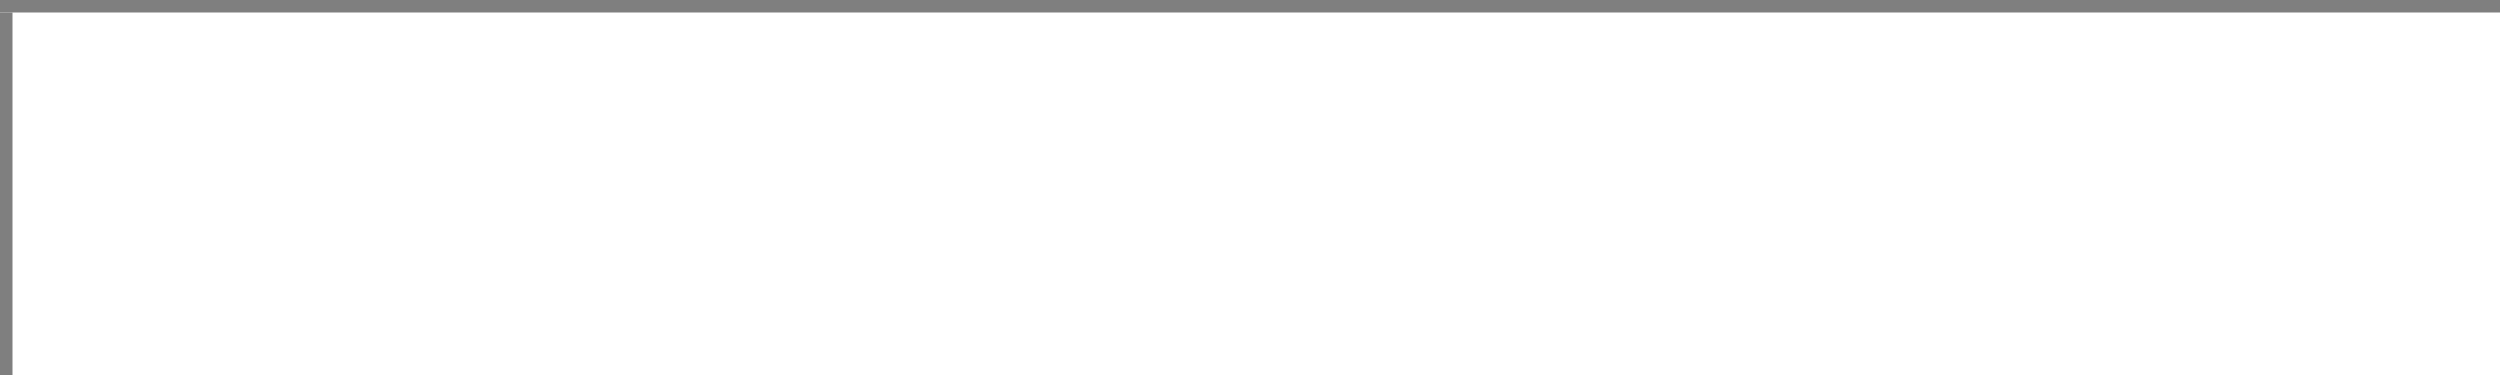
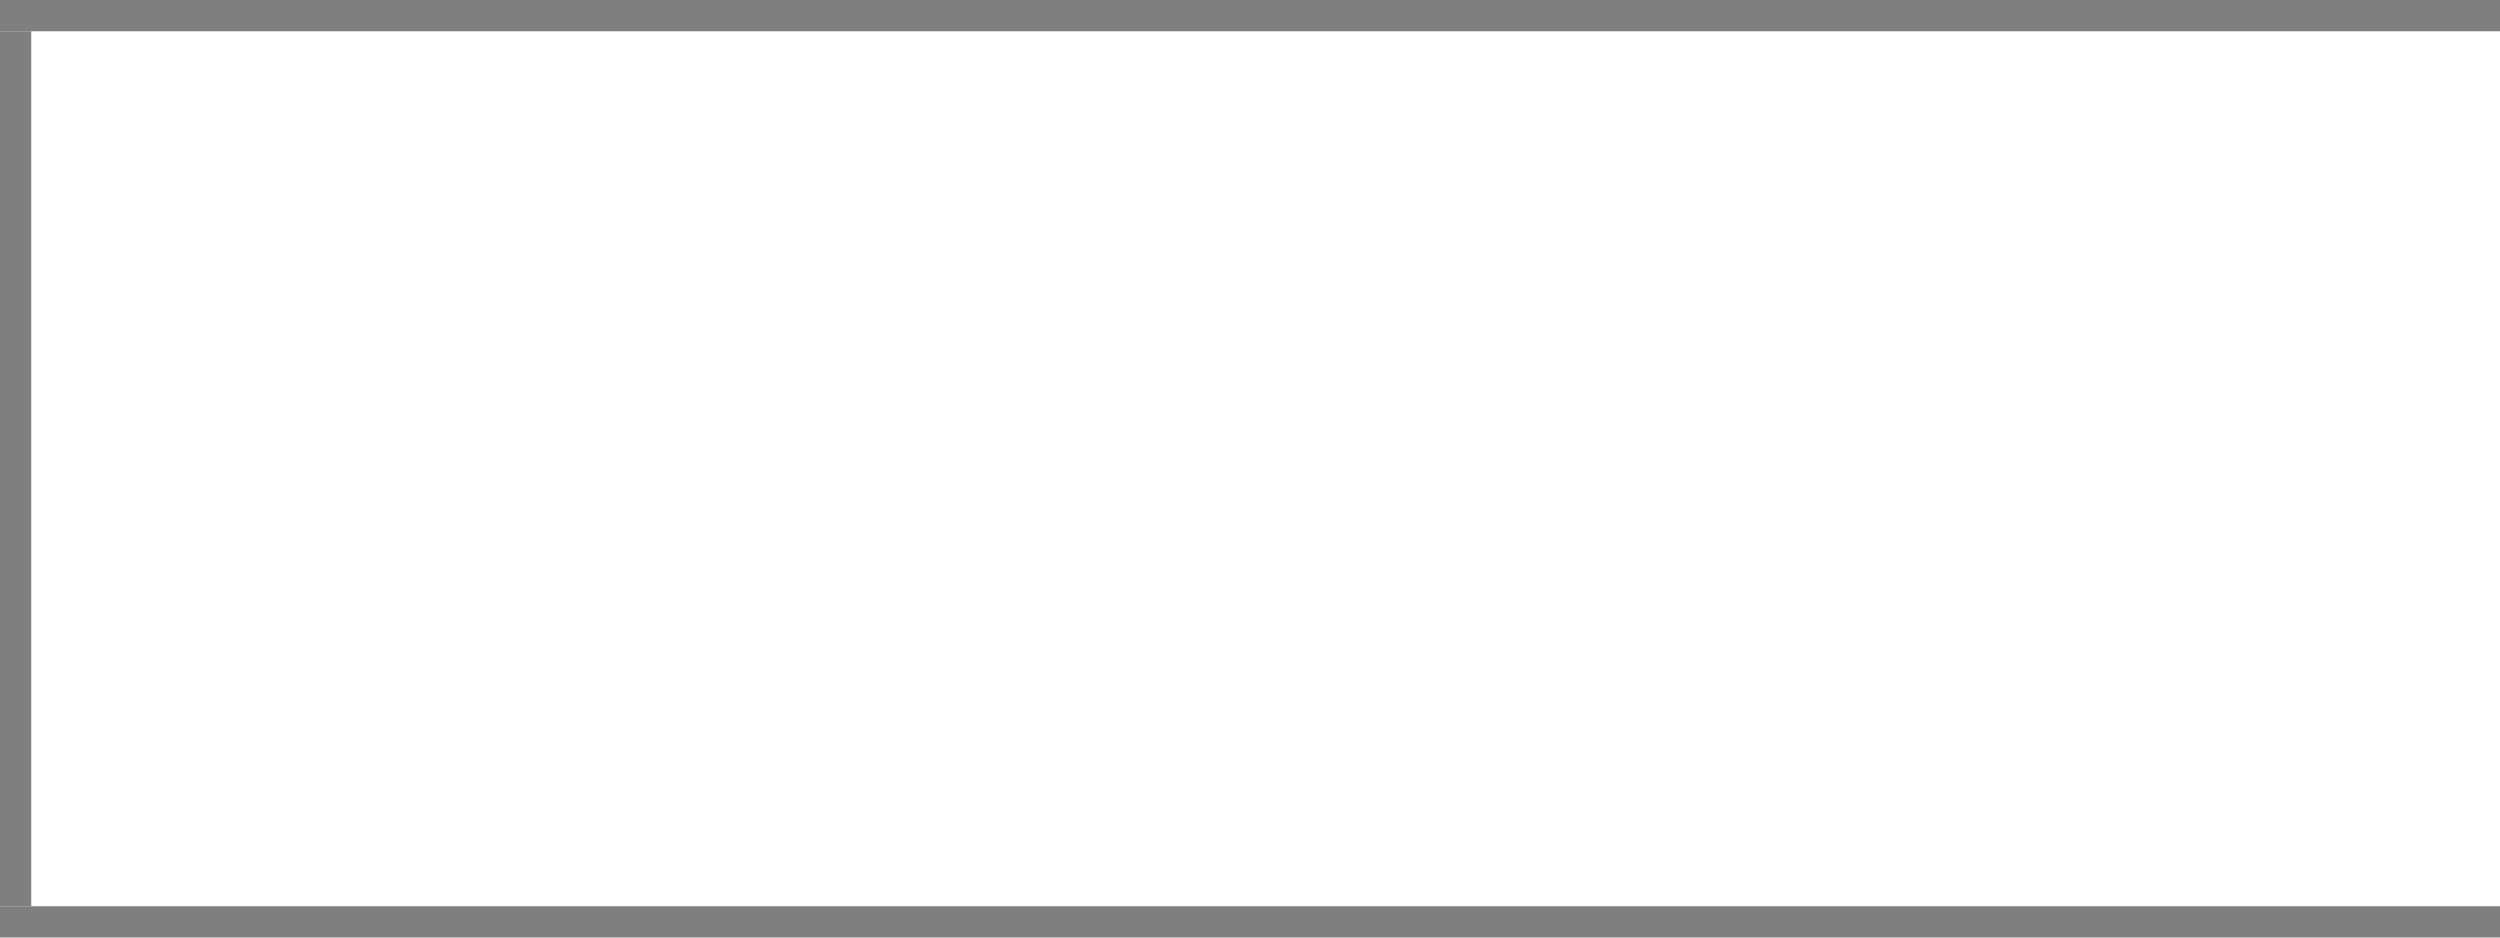
- <svg xmlns="http://www.w3.org/2000/svg" version="1.1" width="200px" height="30px" viewBox="462 150 200 30">
-   <path d="M 1 1  L 200 1  L 200 30  L 1 30  L 1 1  Z " fill-rule="nonzero" fill="rgba(255, 255, 255, 1)" stroke="none" transform="matrix(1 0 0 1 462 150 )" class="fill" />
-   <path d="M 0.5 1  L 0.5 30  " stroke-width="1" stroke-dasharray="0" stroke="rgba(127, 127, 127, 1)" fill="none" transform="matrix(1 0 0 1 462 150 )" class="stroke" />
-   <path d="M 0 0.5  L 200 0.5  " stroke-width="1" stroke-dasharray="0" stroke="rgba(127, 127, 127, 1)" fill="none" transform="matrix(1 0 0 1 462 150 )" class="stroke" />
+ <svg xmlns="http://www.w3.org/2000/svg" version="1.1" width="80px" height="30px" viewBox="382 180 80 30">
+   <path d="M 1 1  L 80 1  L 80 29  L 1 29  L 1 1  Z " fill-rule="nonzero" fill="rgba(255, 255, 255, 1)" stroke="none" transform="matrix(1 0 0 1 382 180 )" class="fill" />
+   <path d="M 0.5 1  L 0.5 29  " stroke-width="1" stroke-dasharray="0" stroke="rgba(127, 127, 127, 1)" fill="none" transform="matrix(1 0 0 1 382 180 )" class="stroke" />
+   <path d="M 0 0.5  L 80 0.5  " stroke-width="1" stroke-dasharray="0" stroke="rgba(127, 127, 127, 1)" fill="none" transform="matrix(1 0 0 1 382 180 )" class="stroke" />
+   <path d="M 0 29.5  L 80 29.5  " stroke-width="1" stroke-dasharray="0" stroke="rgba(127, 127, 127, 1)" fill="none" transform="matrix(1 0 0 1 382 180 )" class="stroke" />
</svg>
